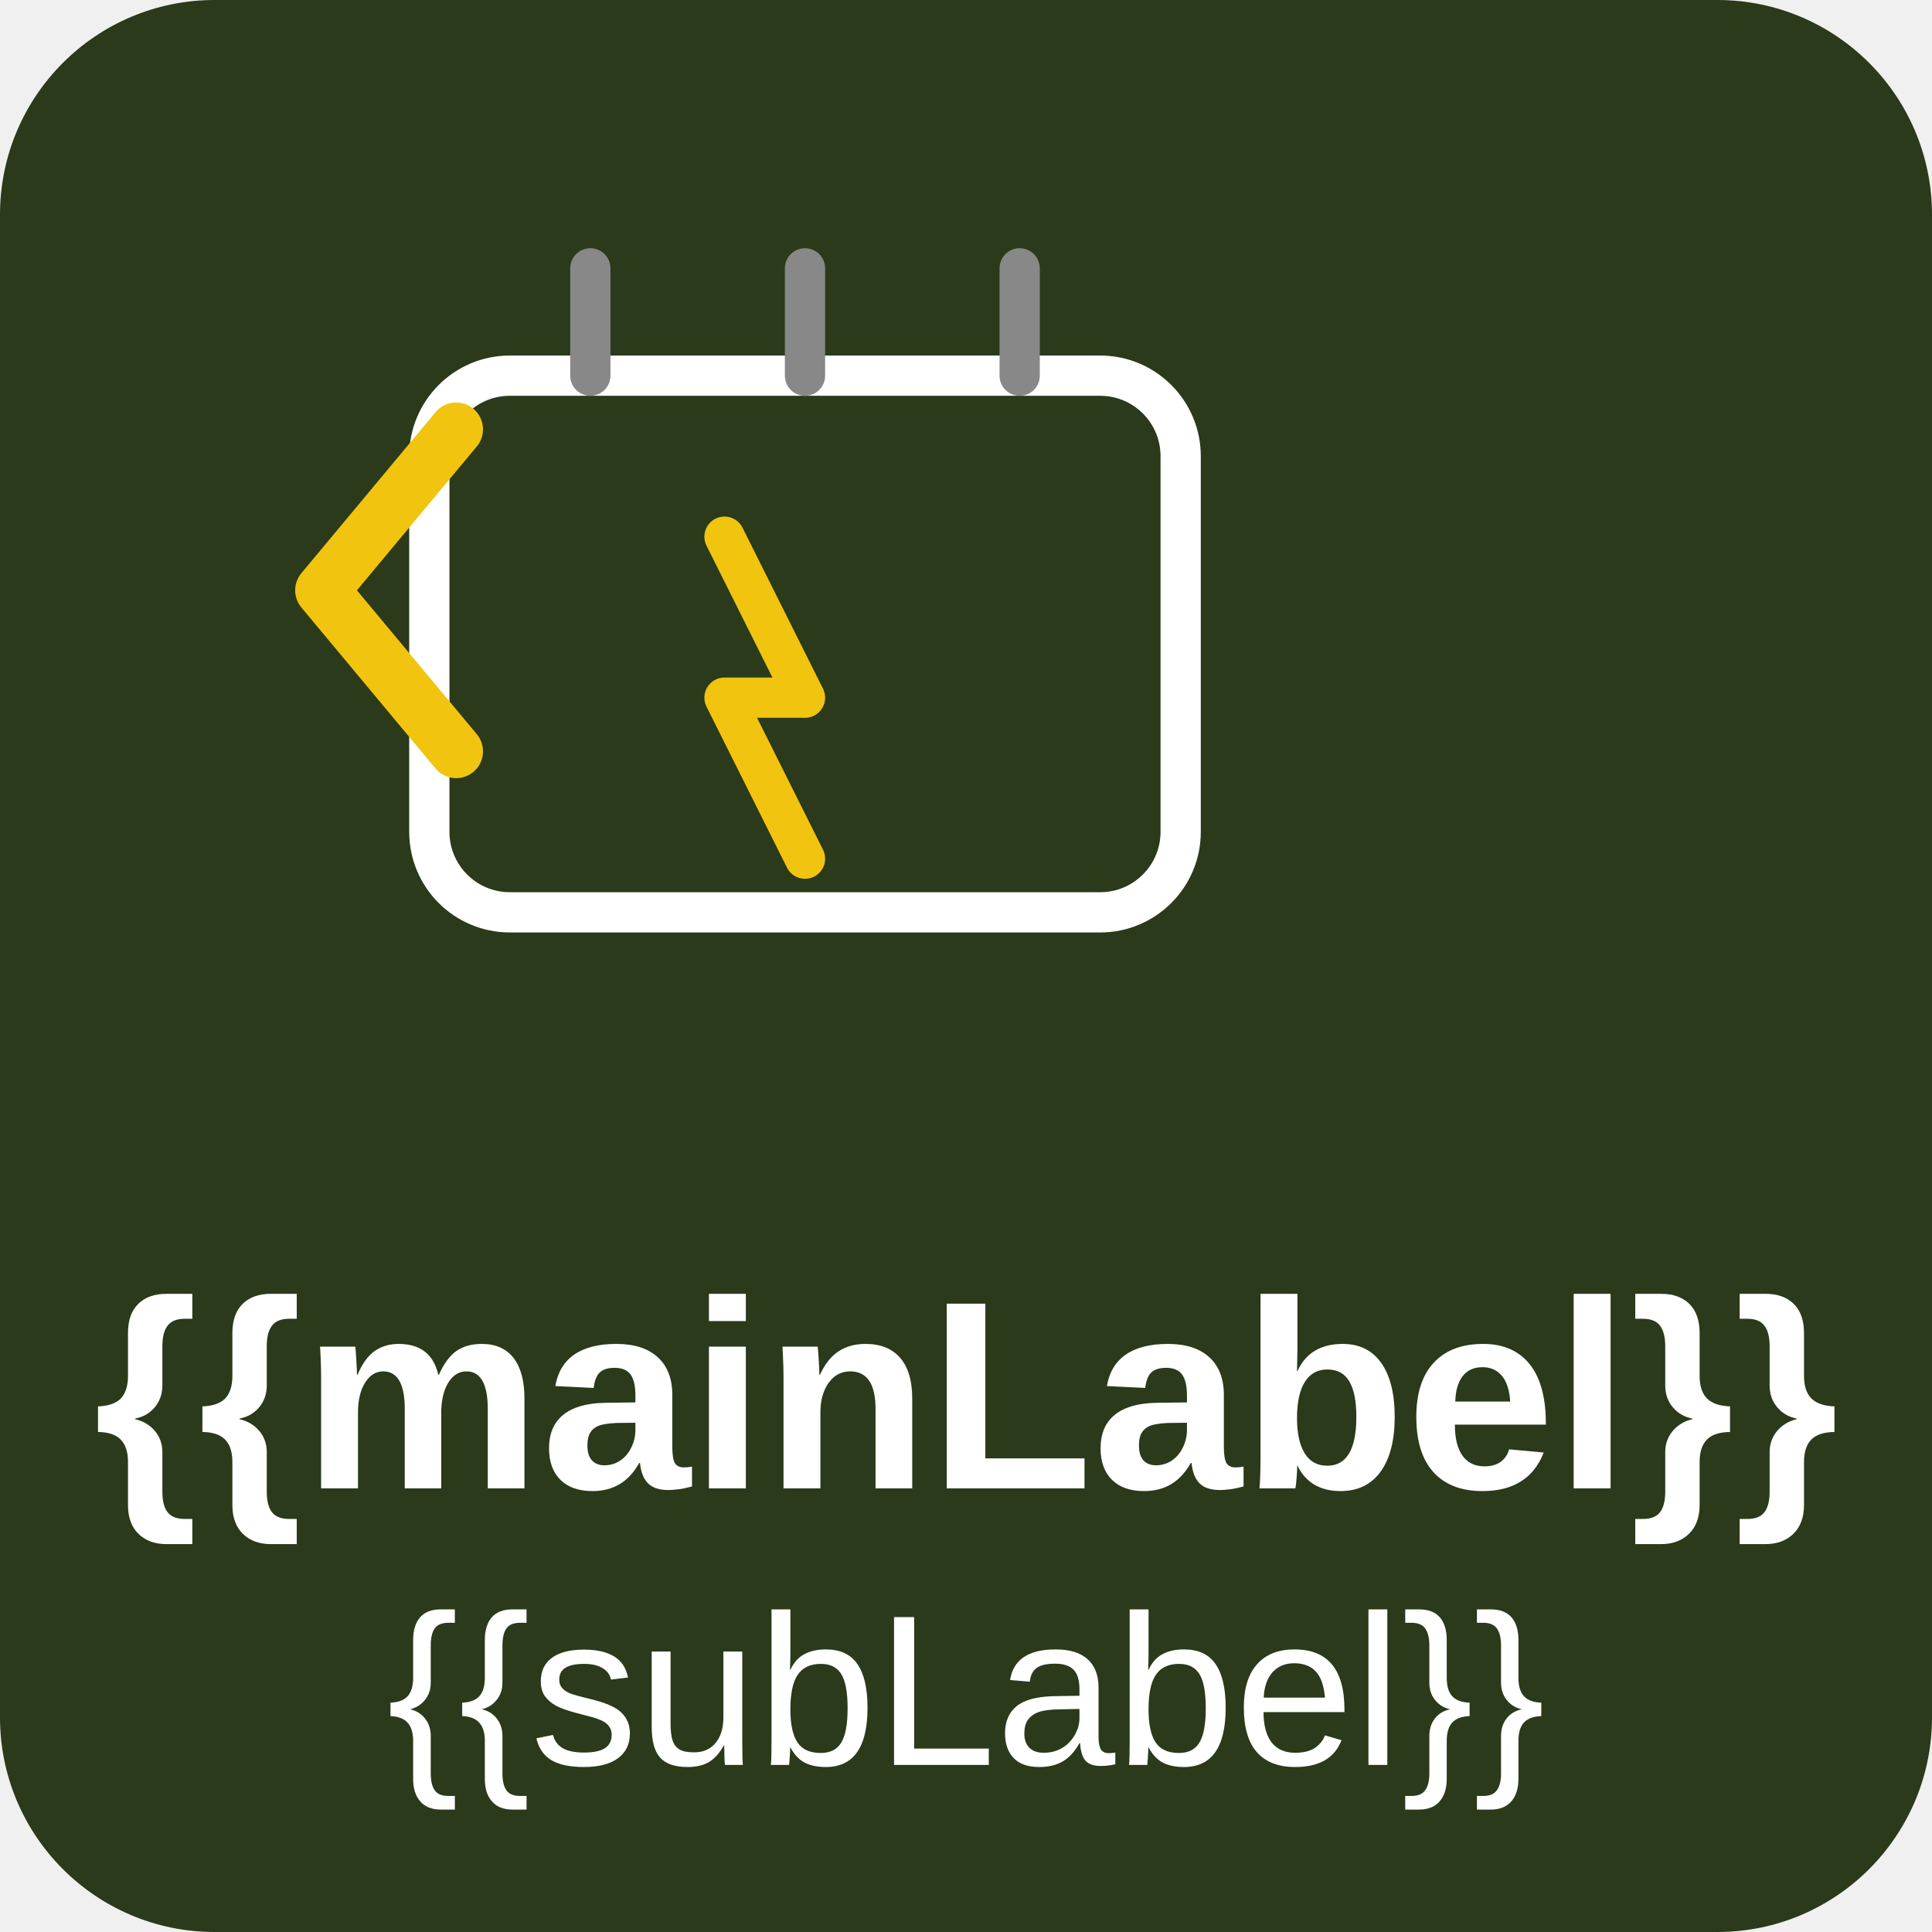
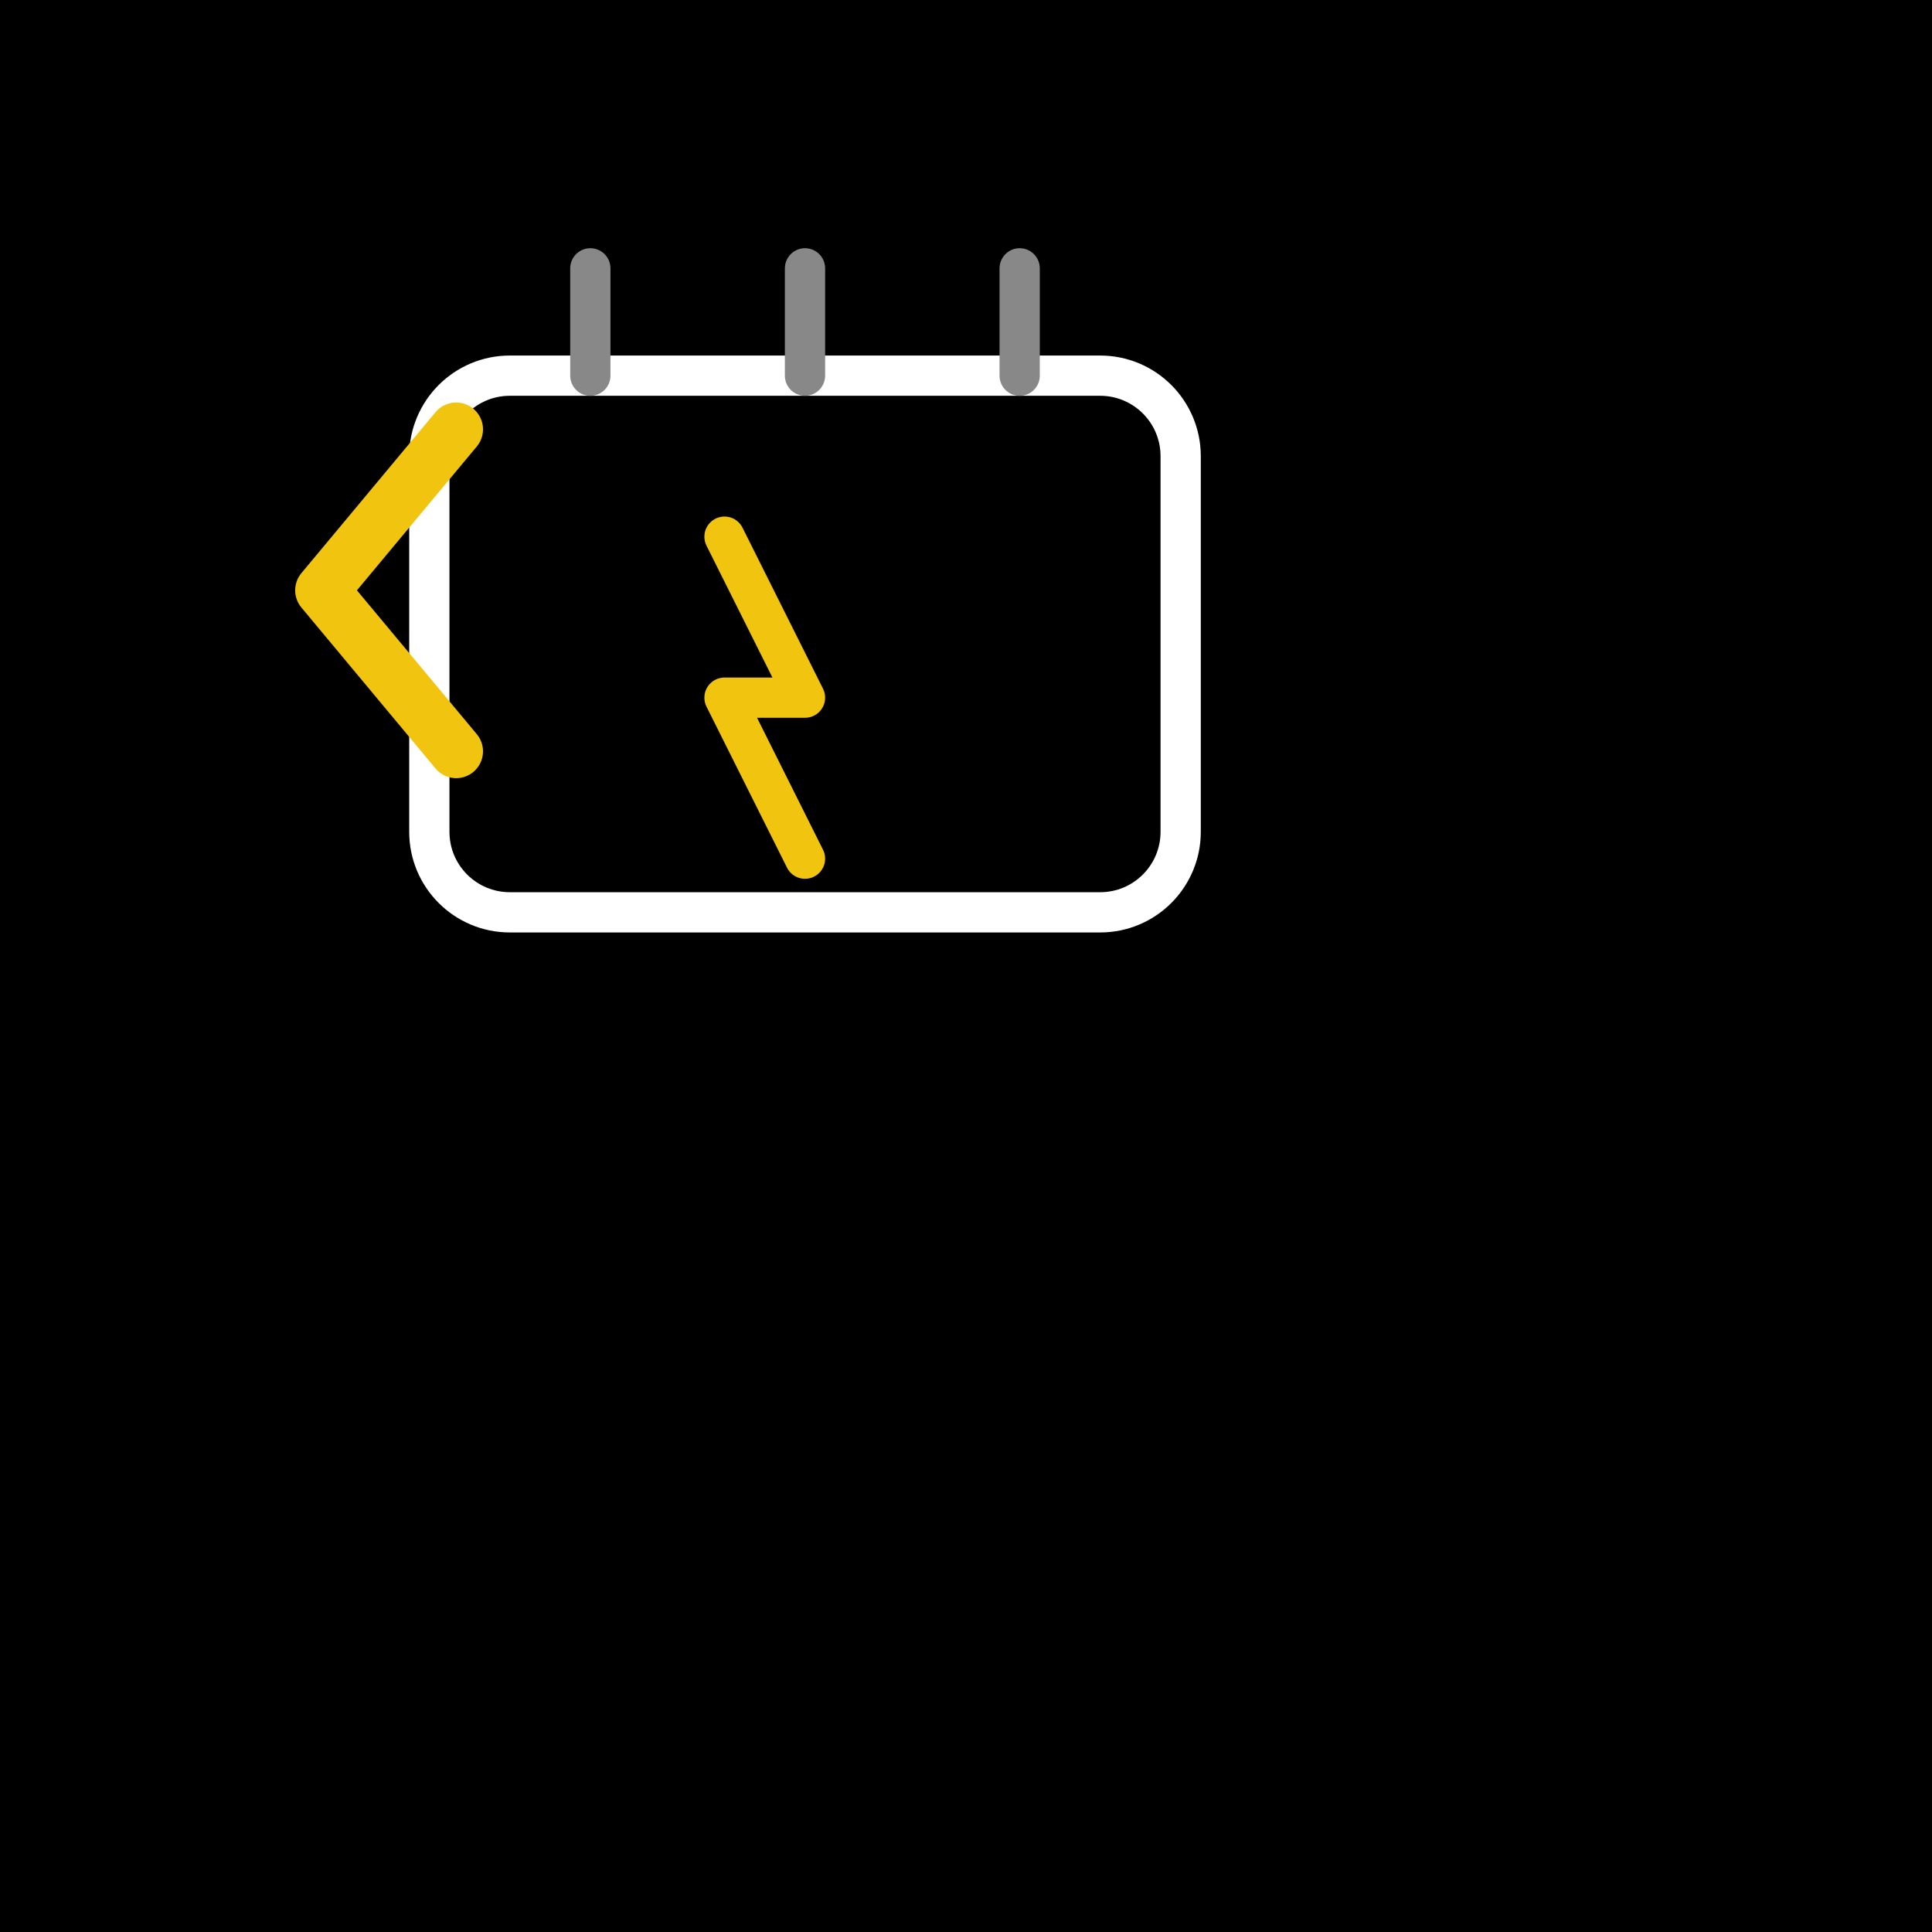
<svg xmlns="http://www.w3.org/2000/svg" viewBox="0 0 144 144">
  <g filter="url(#activity-state)">
-     <rect x="0" y="0" width="144" height="144" rx="16" fill="#2a3a1a" />
+     <rect x="0" y="0" width="144" height="144" fill="{{backgroundColor}}" />
    <rect x="32" y="28" width="56" height="40" rx="6" fill="none" stroke="#ffffff" stroke-width="3" />
    <line x1="44" y1="28" x2="44" y2="20" stroke="#888888" stroke-width="3" stroke-linecap="round" />
    <line x1="60" y1="28" x2="60" y2="20" stroke="#888888" stroke-width="3" stroke-linecap="round" />
    <line x1="76" y1="28" x2="76" y2="20" stroke="#888888" stroke-width="3" stroke-linecap="round" />
    <polyline points="54,40 60,52 54,52 60,64" fill="none" stroke="#f1c40f" stroke-width="3" stroke-linecap="round" stroke-linejoin="round" />
    <polyline points="34,32 24,44 34,56" fill="none" stroke="#f1c40f" stroke-width="4" stroke-linecap="round" stroke-linejoin="round" />
-     <text x="72" y="104" text-anchor="middle" dominant-baseline="central" fill="#ffffff" font-family="Arial, sans-serif" font-size="20" font-weight="bold">{{mainLabel}}</text>
-     <text x="72" y="126" text-anchor="middle" dominant-baseline="central" fill="#ffffff" font-family="Arial, sans-serif" font-size="16">{{subLabel}}</text>
+     <text x="72" y="104" text-anchor="middle" dominant-baseline="central" fill="{{textColor}}" font-family="Arial, sans-serif" font-size="20" font-weight="bold">{{mainLabel}}</text>
+     <text x="72" y="126" text-anchor="middle" dominant-baseline="central" fill="{{textColor}}" font-family="Arial, sans-serif" font-size="16">{{subLabel}}</text>
  </g>
</svg>
